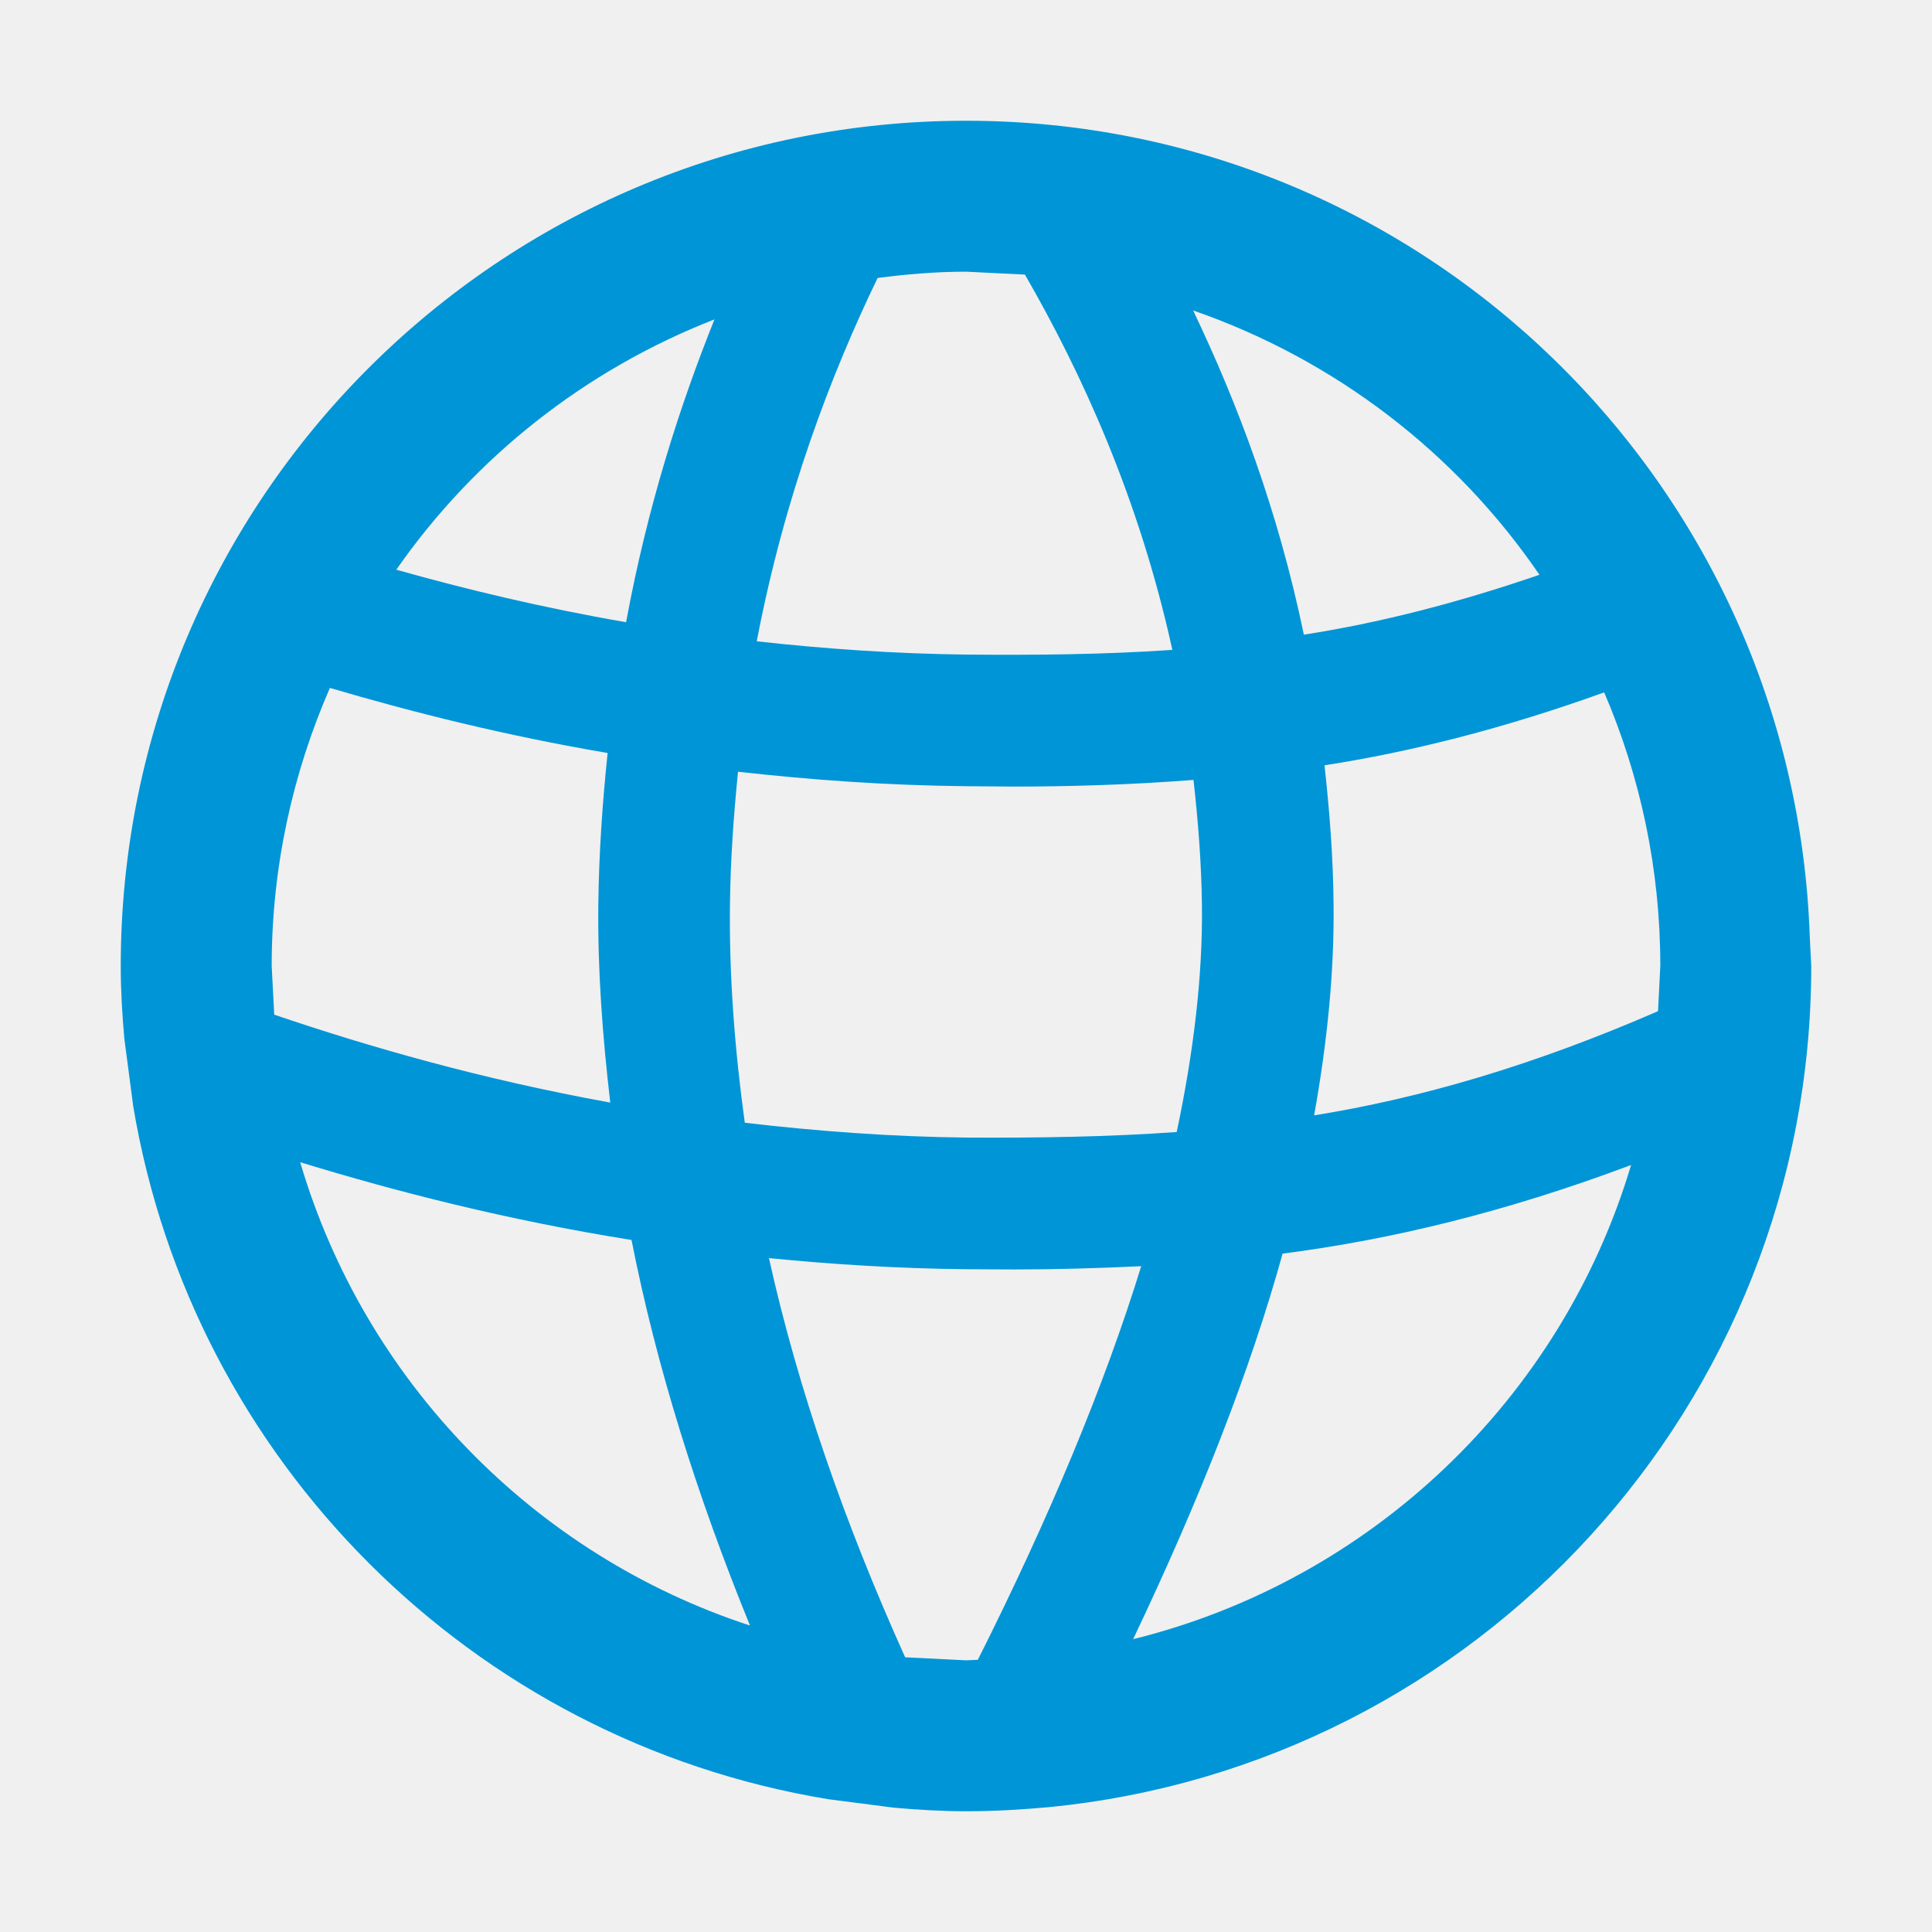
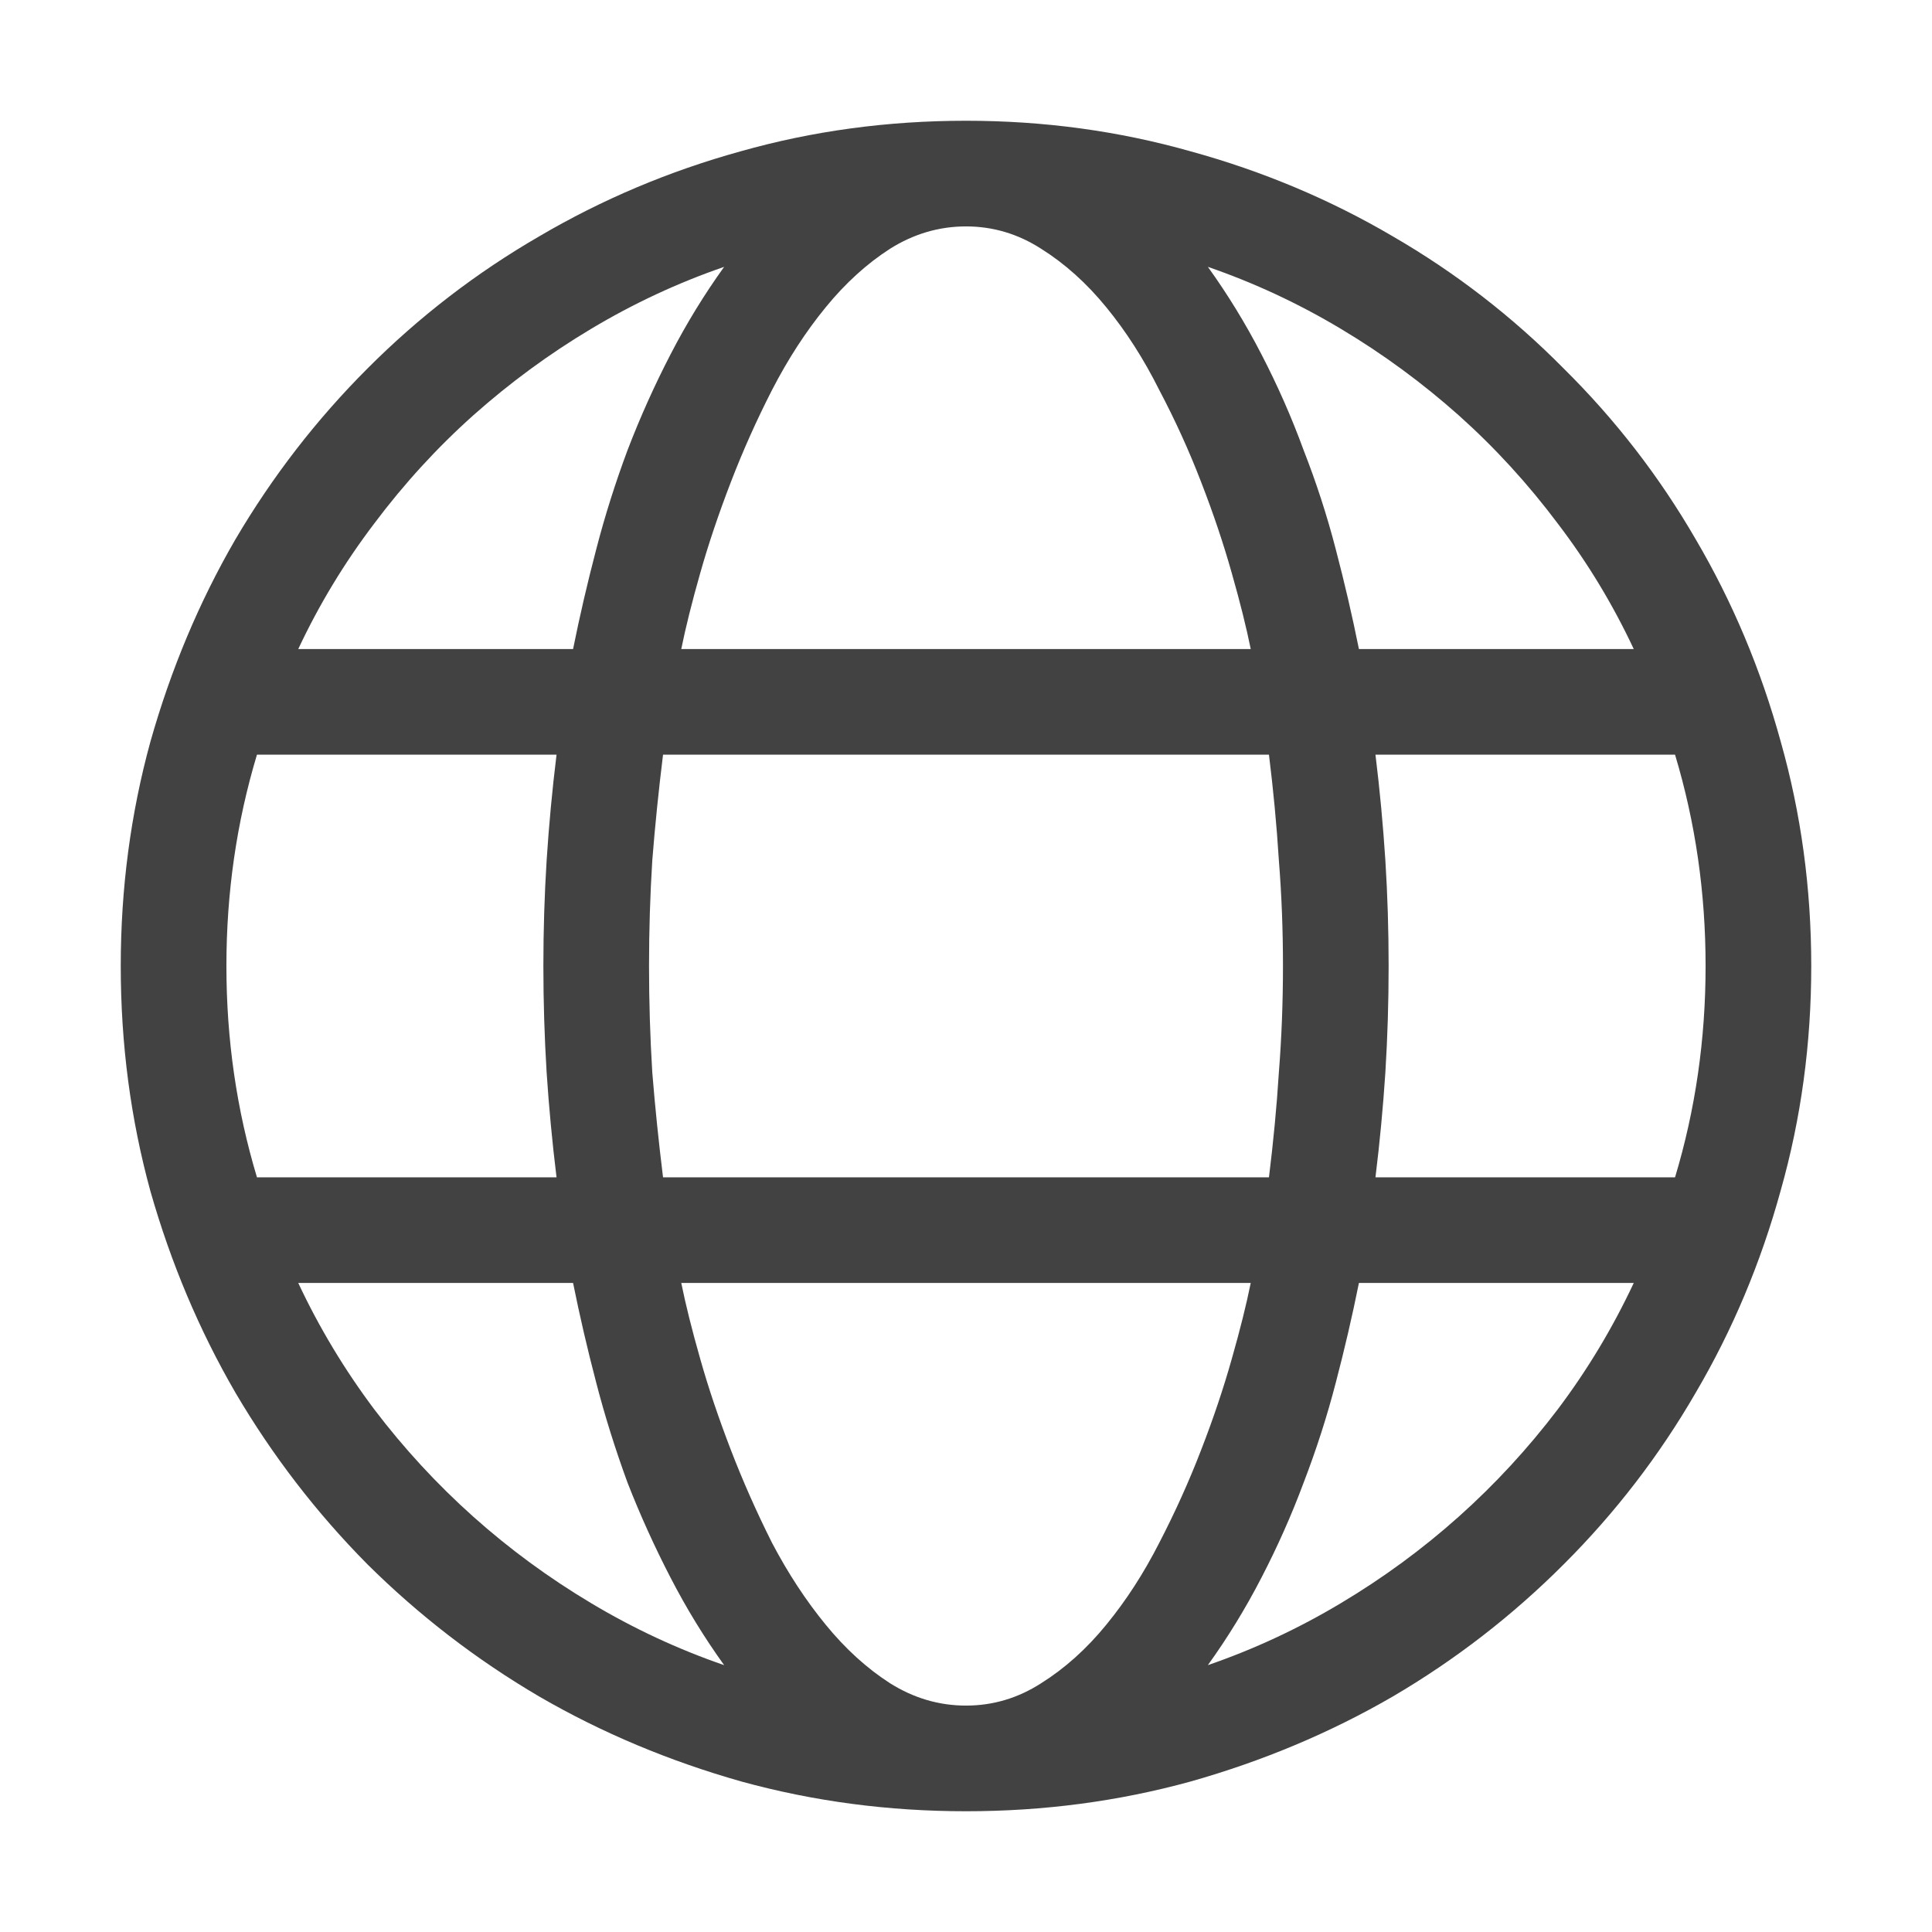
- <svg xmlns="http://www.w3.org/2000/svg" viewBox="0 0 16 16">
-   <style type="text/css">.icon-canvas-transparent{opacity:0;fill:#F6F6F6;} .icon-vs-out{fill:#F6F6F6;} .icon-asp-html-wpf-blue{fill:#0095D7;}</style>
-   <path class="icon-canvas-transparent" d="M16 16h-16v-16h16v16z" id="canvas" />
-   <path class="icon-vs-out" d="M16 8c0 4.418-3.582 8-8 8s-8-3.582-8-8 3.582-8 8-8 8 3.582 8 8z" id="outline" style="display: none;" />
-   <path class="icon-asp-html-wpf-blue" d="M15 8l-.012-.236c-.126-3.756-3.202-6.764-6.988-6.764-3.866 0-7 3.134-7 7 0 .204.012.405.03.604l.07.532.002.018c.489 2.942 2.807 5.258 5.75 5.745l.021.003.526.068c.199.018.398.03.601.03.231 0 .46-.013.685-.034 3.544-.345 6.315-3.331 6.315-6.966zm-4.031-1.662c.727-.113 1.494-.308 2.316-.604.299.696.465 1.461.465 2.266l-.019.374c-1.038.452-1.972.722-2.848.863.11-.612.167-1.194.161-1.743-.003-.4-.034-.782-.075-1.156zm1.78-1.578c-.686.236-1.334.4-1.951.496-.214-1.031-.551-1.919-.917-2.685 1.176.408 2.179 1.18 2.868 2.189zm-4.749 8.99l-.504-.025c-.503-1.116-.888-2.225-1.128-3.306.523.052 1.066.086 1.626.092l.403.002c.348 0 .699-.01 1.054-.027-.306.991-.759 2.077-1.353 3.26l-.098.004zm.006-4.329c-.636-.007-1.248-.054-1.838-.123-.084-.61-.129-1.209-.123-1.792.004-.387.031-.756.067-1.115.603.068 1.23.113 1.882.12l.403.003c.488 0 .982-.016 1.487-.055.038.34.066.686.07 1.047.006.577-.068 1.202-.209 1.869-.583.041-1.157.049-1.739.046zm-.006-7.171l.488.024c.468.812.944 1.846 1.221 3.108-.571.039-1.133.044-1.703.039-.6-.007-1.181-.048-1.739-.11.233-1.216.618-2.215 1.001-3.009.24-.031.483-.052.732-.052zm-2.083.395c-.29.723-.556 1.554-.732 2.508-.692-.12-1.325-.272-1.903-.435.648-.93 1.564-1.655 2.635-2.073zm-3.667 5.355c0-.819.174-1.597.482-2.303.686.202 1.448.394 2.3.539-.042.406-.072.821-.077 1.258-.006.535.034 1.083.099 1.637-1.076-.195-2.006-.464-2.783-.728l-.021-.403zm.236 1.625c.798.244 1.712.479 2.744.644.206 1.047.542 2.116.981 3.193-1.789-.585-3.19-2.023-3.725-3.837zm6.898 3.95c.546-1.146.967-2.215 1.238-3.193.894-.115 1.845-.343 2.886-.734-.578 1.936-2.151 3.439-4.124 3.927z" id="iconBg" />
+ <svg xmlns="http://www.w3.org/2000/svg" width="16" height="16" viewBox="0 0 16 16" fill="none">
+   <rect width="16" height="16" fill="white" />
+   <path d="M8 1C8.643 1 9.262 1.084 9.859 1.253C10.456 1.417 11.015 1.652 11.534 1.957C12.054 2.258 12.525 2.622 12.949 3.051C13.378 3.475 13.742 3.946 14.043 4.466C14.348 4.985 14.583 5.544 14.747 6.141C14.916 6.738 15 7.357 15 8C15 8.643 14.916 9.262 14.747 9.859C14.583 10.456 14.348 11.015 14.043 11.534C13.742 12.054 13.378 12.528 12.949 12.956C12.525 13.38 12.054 13.745 11.534 14.05C11.015 14.351 10.456 14.585 9.859 14.754C9.262 14.918 8.643 15 8 15C7.357 15 6.738 14.918 6.141 14.754C5.544 14.585 4.985 14.351 4.466 14.05C3.946 13.745 3.472 13.38 3.044 12.956C2.62 12.528 2.256 12.054 1.95 11.534C1.649 11.015 1.415 10.459 1.246 9.866C1.082 9.269 1 8.647 1 8C1 7.357 1.082 6.738 1.246 6.141C1.415 5.544 1.649 4.985 1.95 4.466C2.256 3.946 2.62 3.475 3.044 3.051C3.472 2.622 3.946 2.258 4.466 1.957C4.985 1.652 5.541 1.417 6.134 1.253C6.731 1.084 7.353 1 8 1ZM13.53 5.375C13.357 5.006 13.148 4.66 12.901 4.336C12.655 4.008 12.382 3.709 12.081 3.44C11.78 3.172 11.454 2.932 11.104 2.723C10.753 2.513 10.386 2.342 10.003 2.21C10.167 2.438 10.315 2.679 10.447 2.935C10.579 3.19 10.696 3.454 10.796 3.728C10.901 3.996 10.99 4.27 11.062 4.548C11.135 4.826 11.199 5.102 11.254 5.375H13.53ZM14.125 8C14.125 7.394 14.041 6.811 13.872 6.25H11.391C11.427 6.542 11.454 6.833 11.473 7.125C11.491 7.412 11.5 7.704 11.5 8C11.5 8.296 11.491 8.59 11.473 8.882C11.454 9.169 11.427 9.458 11.391 9.75H13.872C14.041 9.189 14.125 8.606 14.125 8ZM8 14.125C8.223 14.125 8.431 14.063 8.622 13.94C8.818 13.817 8.998 13.656 9.162 13.455C9.326 13.255 9.472 13.029 9.6 12.778C9.732 12.523 9.848 12.266 9.948 12.006C10.049 11.746 10.133 11.495 10.201 11.254C10.27 11.012 10.322 10.803 10.358 10.625H5.642C5.678 10.803 5.73 11.012 5.799 11.254C5.867 11.495 5.952 11.746 6.052 12.006C6.152 12.266 6.266 12.523 6.394 12.778C6.526 13.029 6.674 13.255 6.838 13.455C7.002 13.656 7.18 13.817 7.371 13.94C7.567 14.063 7.777 14.125 8 14.125ZM10.509 9.75C10.545 9.458 10.573 9.169 10.591 8.882C10.614 8.59 10.625 8.296 10.625 8C10.625 7.704 10.614 7.412 10.591 7.125C10.573 6.833 10.545 6.542 10.509 6.25H5.491C5.455 6.542 5.425 6.833 5.402 7.125C5.384 7.412 5.375 7.704 5.375 8C5.375 8.296 5.384 8.59 5.402 8.882C5.425 9.169 5.455 9.458 5.491 9.75H10.509ZM1.875 8C1.875 8.606 1.959 9.189 2.128 9.75H4.609C4.573 9.458 4.546 9.169 4.527 8.882C4.509 8.59 4.5 8.296 4.5 8C4.5 7.704 4.509 7.412 4.527 7.125C4.546 6.833 4.573 6.542 4.609 6.25H2.128C1.959 6.811 1.875 7.394 1.875 8ZM8 1.875C7.777 1.875 7.567 1.937 7.371 2.06C7.18 2.183 7.002 2.344 6.838 2.545C6.674 2.745 6.526 2.973 6.394 3.229C6.266 3.479 6.152 3.734 6.052 3.994C5.952 4.254 5.867 4.505 5.799 4.746C5.73 4.988 5.678 5.197 5.642 5.375H10.358C10.322 5.197 10.27 4.988 10.201 4.746C10.133 4.505 10.049 4.254 9.948 3.994C9.848 3.734 9.732 3.479 9.6 3.229C9.472 2.973 9.326 2.745 9.162 2.545C8.998 2.344 8.818 2.183 8.622 2.06C8.431 1.937 8.223 1.875 8 1.875ZM5.997 2.21C5.614 2.342 5.247 2.513 4.896 2.723C4.546 2.932 4.22 3.172 3.919 3.44C3.618 3.709 3.345 4.008 3.099 4.336C2.853 4.66 2.643 5.006 2.47 5.375H4.746C4.801 5.102 4.865 4.826 4.938 4.548C5.01 4.27 5.097 3.996 5.197 3.728C5.302 3.454 5.421 3.19 5.553 2.935C5.685 2.679 5.833 2.438 5.997 2.21ZM2.47 10.625C2.643 10.994 2.853 11.343 3.099 11.671C3.345 11.995 3.618 12.291 3.919 12.56C4.22 12.829 4.546 13.068 4.896 13.277C5.247 13.487 5.614 13.658 5.997 13.79C5.833 13.562 5.685 13.321 5.553 13.065C5.421 12.81 5.302 12.548 5.197 12.279C5.097 12.006 5.01 11.73 4.938 11.452C4.865 11.174 4.801 10.898 4.746 10.625H2.47ZM10.003 13.79C10.386 13.658 10.753 13.487 11.104 13.277C11.454 13.068 11.78 12.829 12.081 12.56C12.382 12.291 12.655 11.995 12.901 11.671C13.148 11.343 13.357 10.994 13.53 10.625H11.254C11.199 10.898 11.135 11.174 11.062 11.452C10.99 11.73 10.901 12.006 10.796 12.279C10.696 12.548 10.579 12.81 10.447 13.065C10.315 13.321 10.167 13.562 10.003 13.79Z" fill="#424242" />
</svg>
